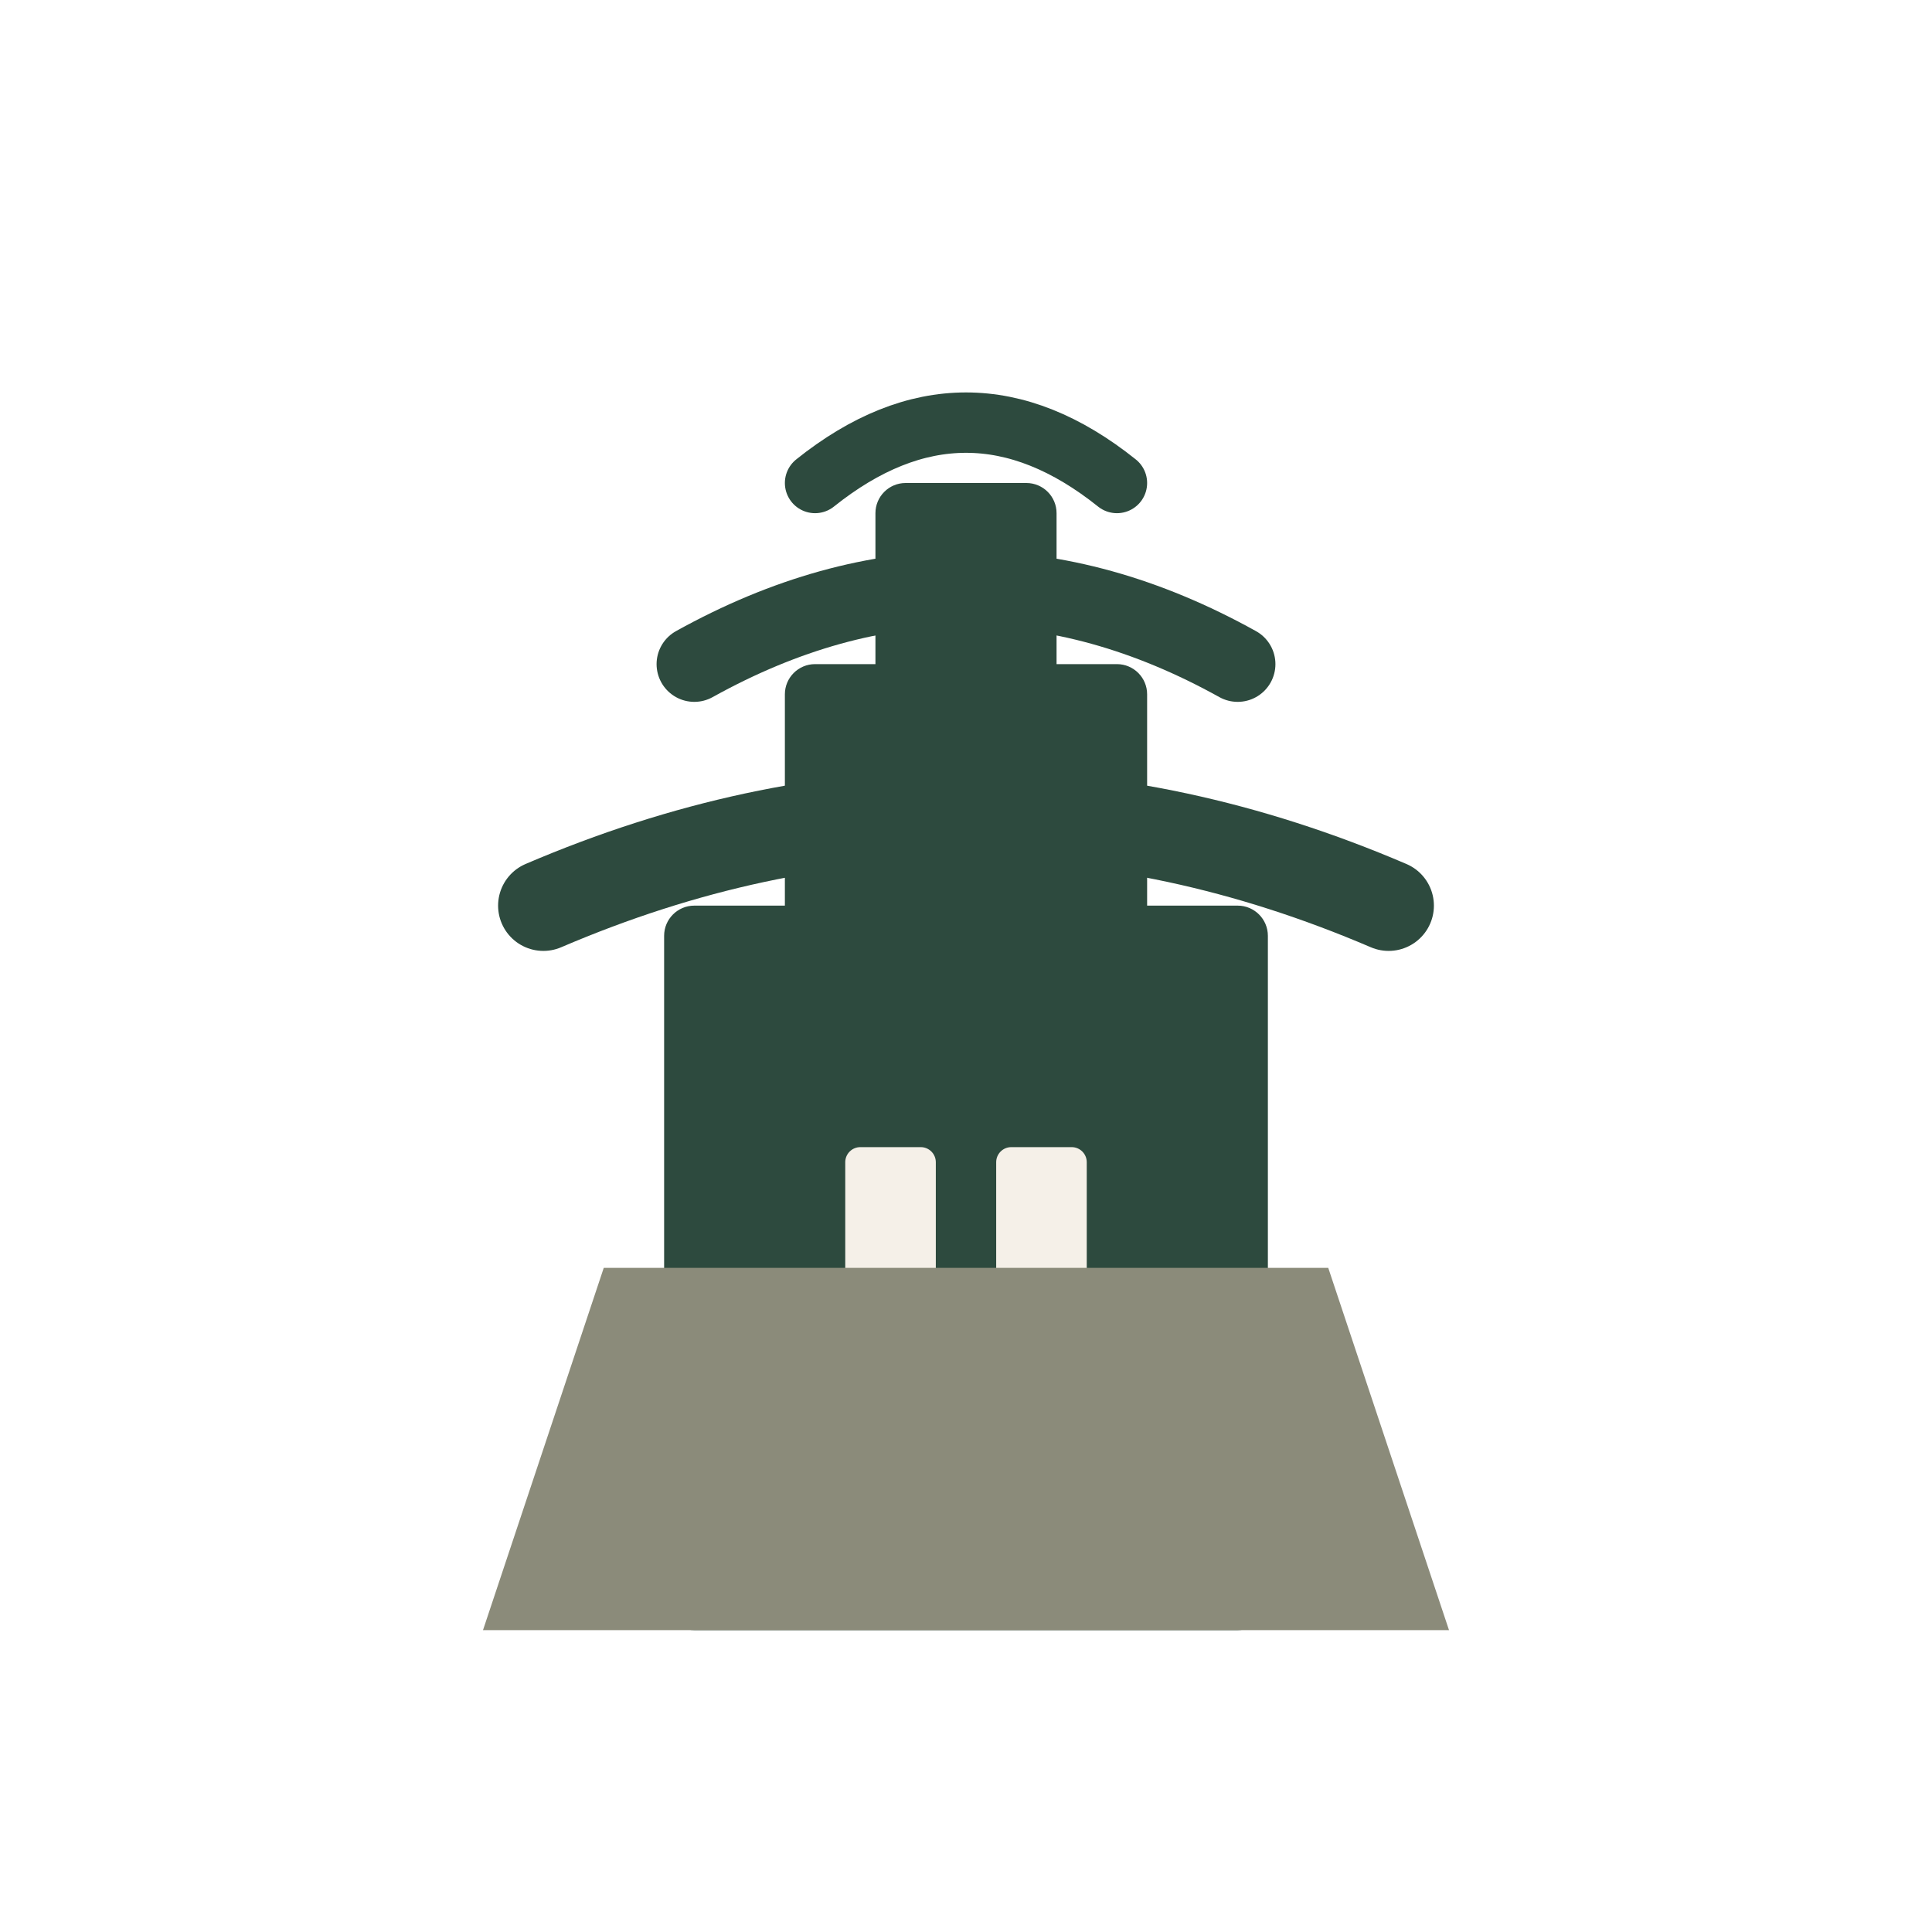
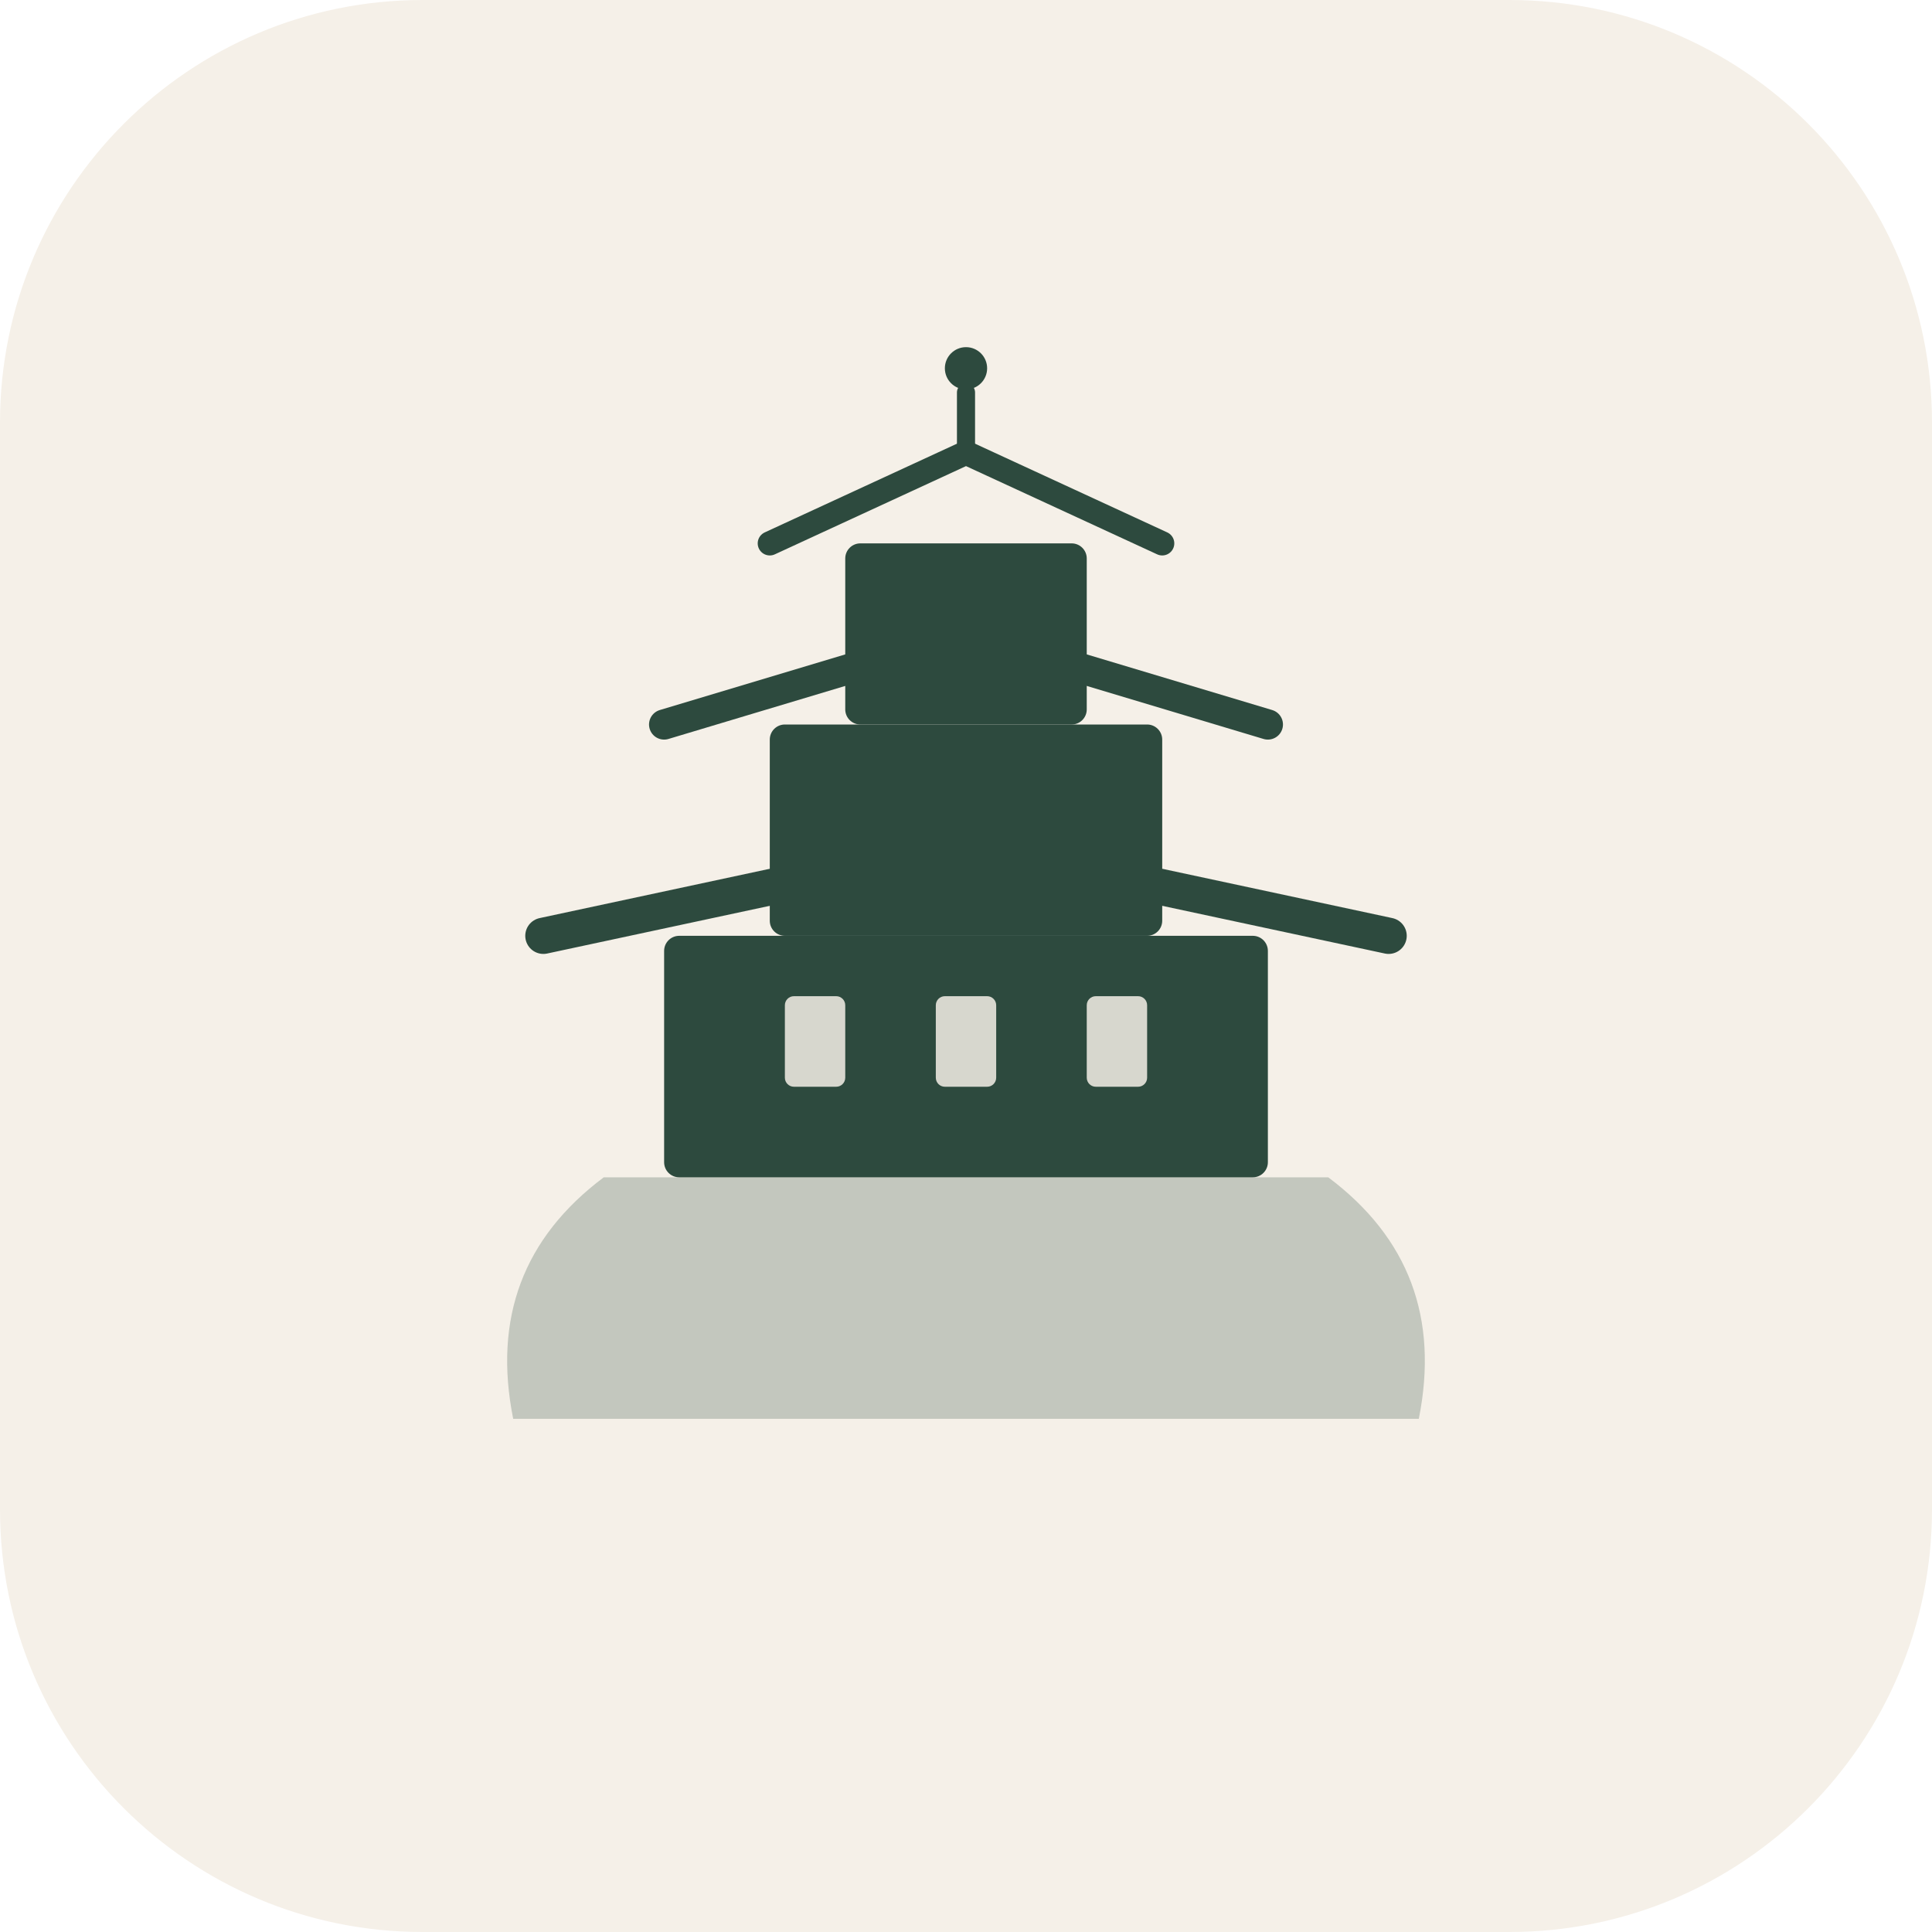
<svg xmlns="http://www.w3.org/2000/svg" viewBox="0 0 64 64">
-   <rect x="22" y="30" width="20" height="24" rx="1" fill="#2d4a3e" />
-   <rect x="26" y="22" width="12" height="12" rx="1" fill="#2d4a3e" />
-   <rect x="29" y="16" width="6" height="8" rx="1" fill="#2d4a3e" />
-   <path d="M18,30 Q32,24 46,30" fill="none" stroke="#2d4a3e" stroke-width="3" stroke-linecap="round" />
-   <path d="M23,22 Q32,17 41,22" fill="none" stroke="#2d4a3e" stroke-width="2.5" stroke-linecap="round" />
-   <path d="M27,16 Q32,12 37,16" fill="none" stroke="#2d4a3e" stroke-width="2" stroke-linecap="round" />
-   <rect x="28" y="38" width="3" height="5" rx="0.5" fill="#f5f0e8" />
-   <rect x="33" y="38" width="3" height="5" rx="0.5" fill="#f5f0e8" />
-   <path d="M16,54 L20,42 L44,42 L48,54Z" fill="#8b8b7a" />
+   <rect width="64" height="64" rx="14" fill="#f5f0e8" />
+   <g transform="translate(32, 34)">
+     <path d="M-15,13 Q-16,8 -12,5 L12,5 Q16,8 15,13 Z" fill="#2d4a3e" opacity="0.25" />
+     <rect x="-10" y="-3" width="20" height="8" rx="0.5" fill="#2d4a3e" />
+     <path d="M-14,-3 L0,-6 L14,-3" fill="none" stroke="#2d4a3e" stroke-width="1.2" stroke-linecap="round" stroke-linejoin="round" />
+     <rect x="-6.5" y="-10" width="13" height="7" rx="0.5" fill="#2d4a3e" />
+     <path d="M-10,-10 L0,-13 L10,-10" fill="none" stroke="#2d4a3e" stroke-width="1" stroke-linecap="round" stroke-linejoin="round" />
+     <rect x="-4" y="-16" width="8" height="6" rx="0.5" fill="#2d4a3e" />
+     <path d="M-6.5,-16 L0,-19 L6.5,-16" fill="none" stroke="#2d4a3e" stroke-width="0.8" stroke-linecap="round" stroke-linejoin="round" />
+     <line x1="0" y1="-19" x2="0" y2="-21" stroke="#2d4a3e" stroke-width="0.6" stroke-linecap="round" />
+     <circle cx="0" cy="-21.8" r="0.7" fill="#2d4a3e" />
+     <rect x="-6" y="-1" width="2" height="3" rx="0.3" fill="#f5f0e8" opacity="0.85" />
+     <rect x="-1" y="-1" width="2" height="3" rx="0.3" fill="#f5f0e8" opacity="0.85" />
+     <rect x="4" y="-1" width="2" height="3" rx="0.3" fill="#f5f0e8" opacity="0.85" />
+   </g>
</svg>
